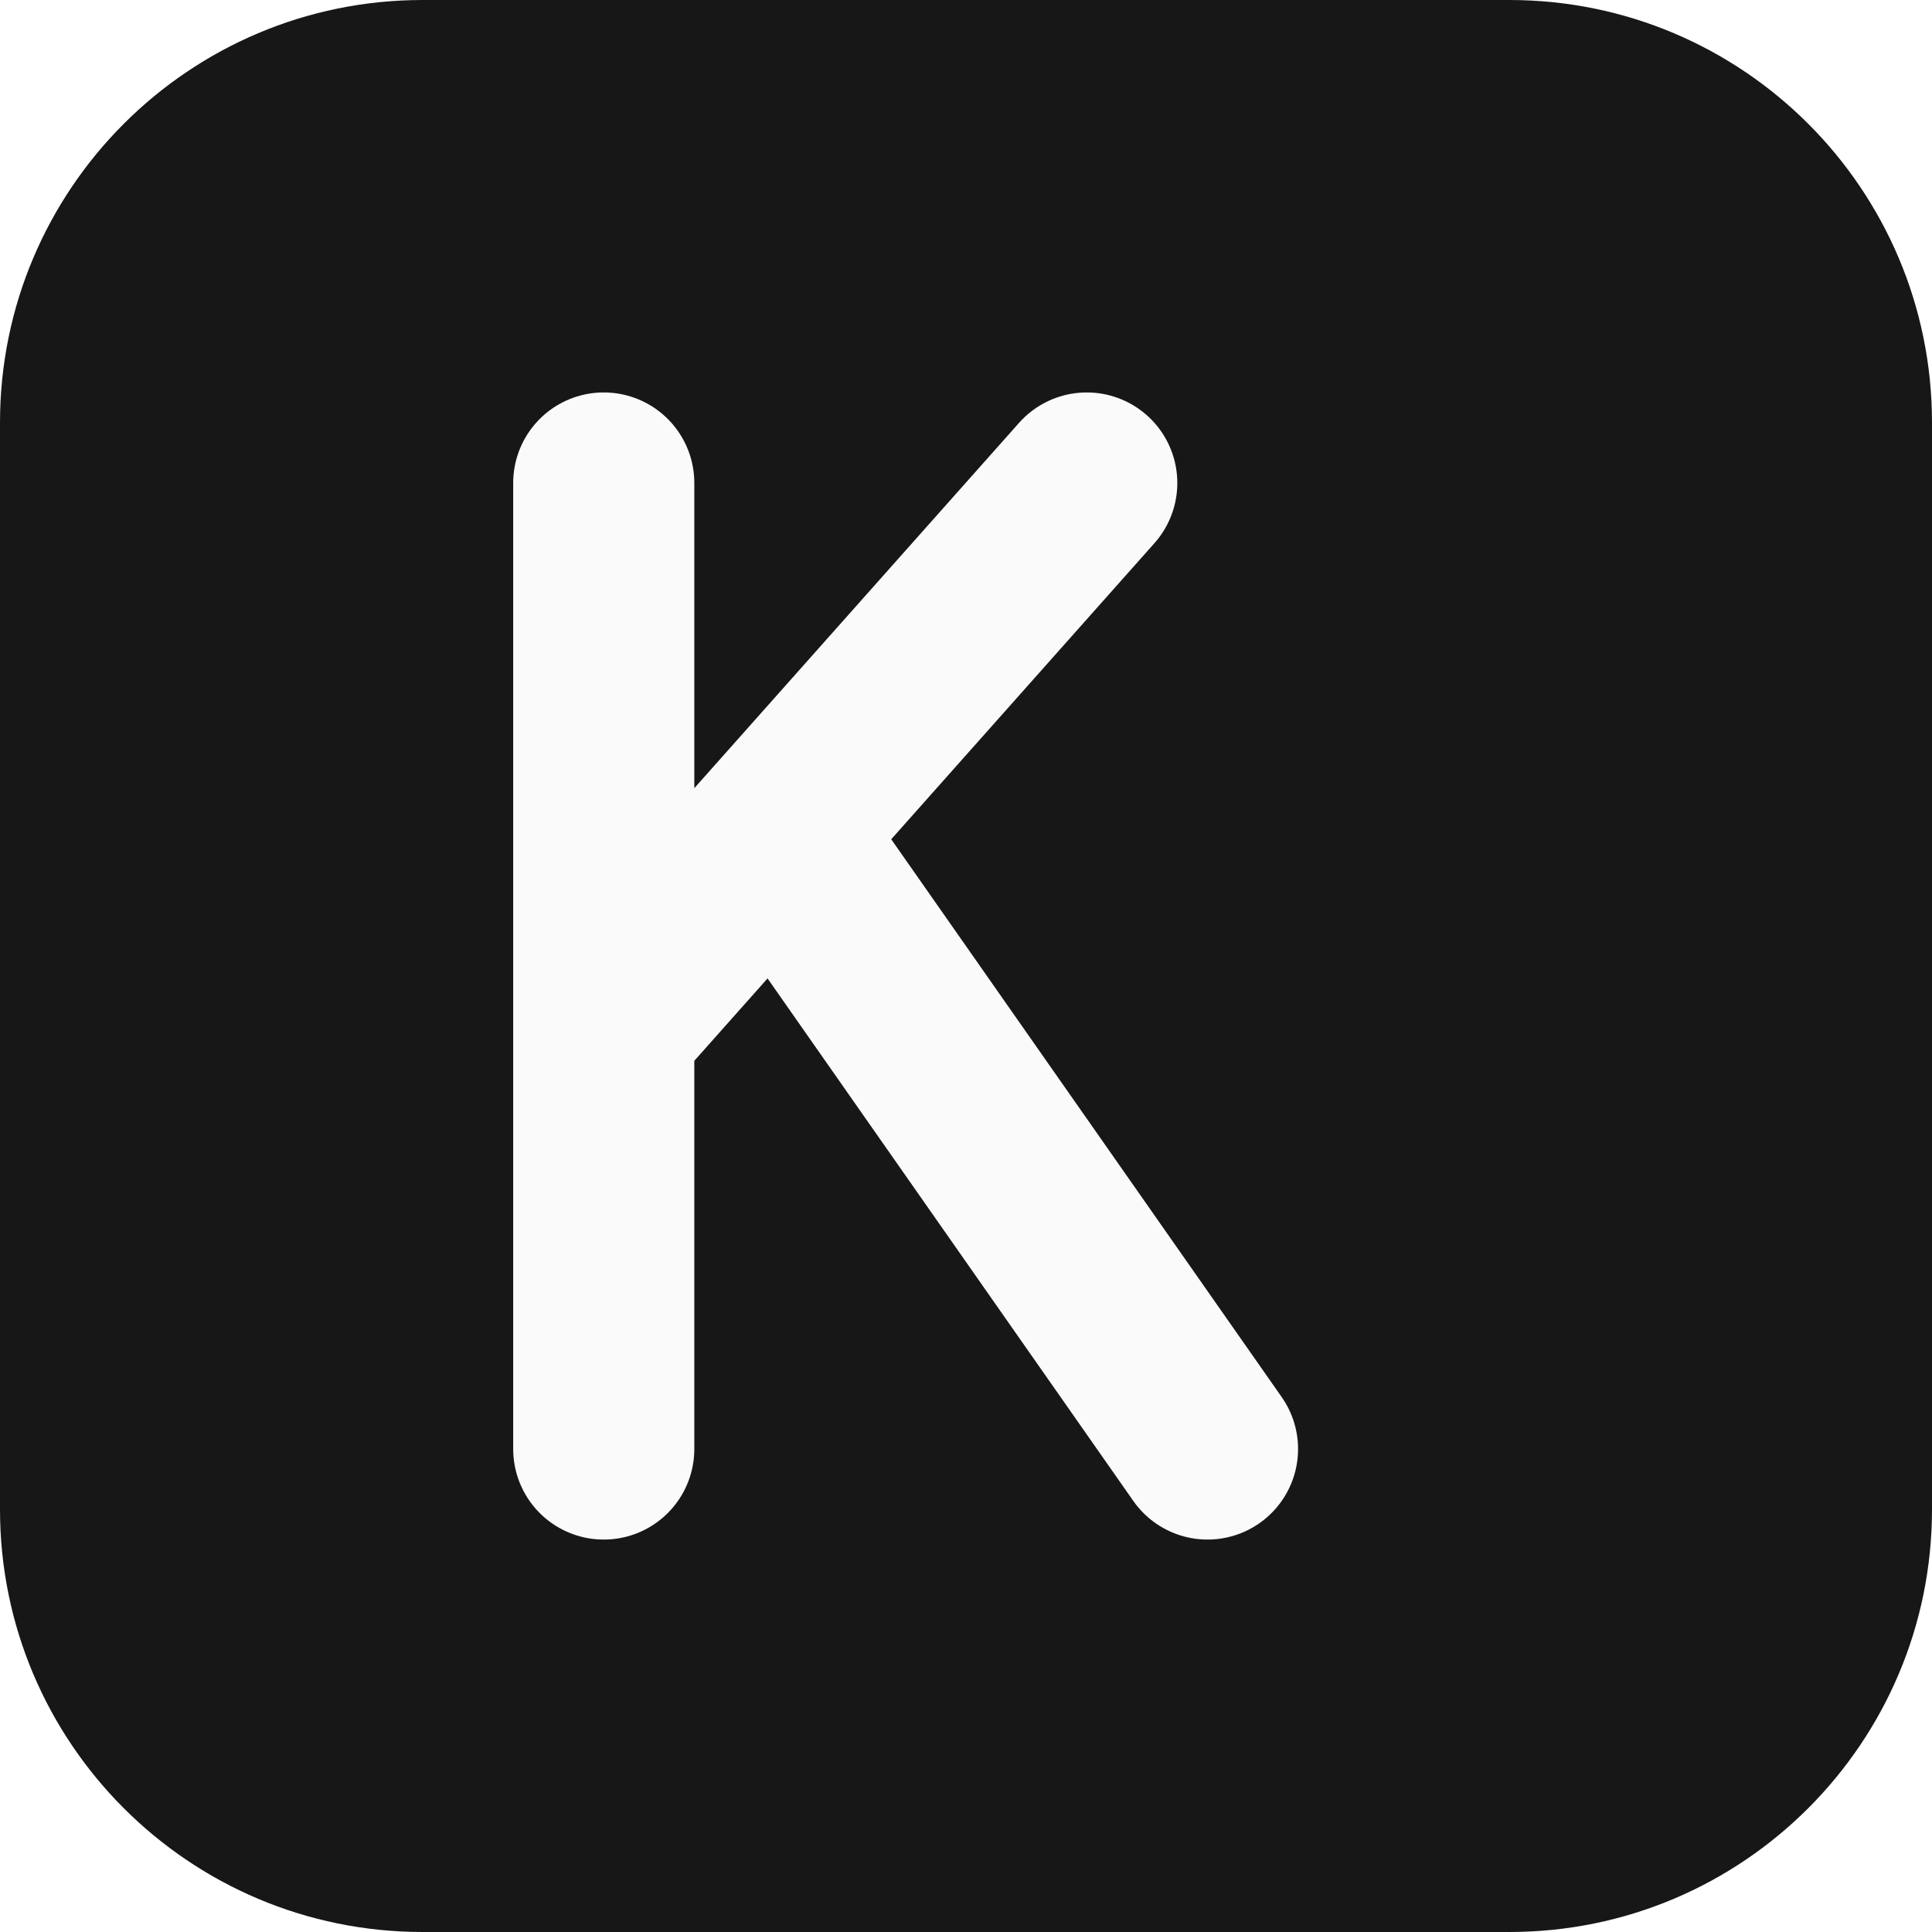
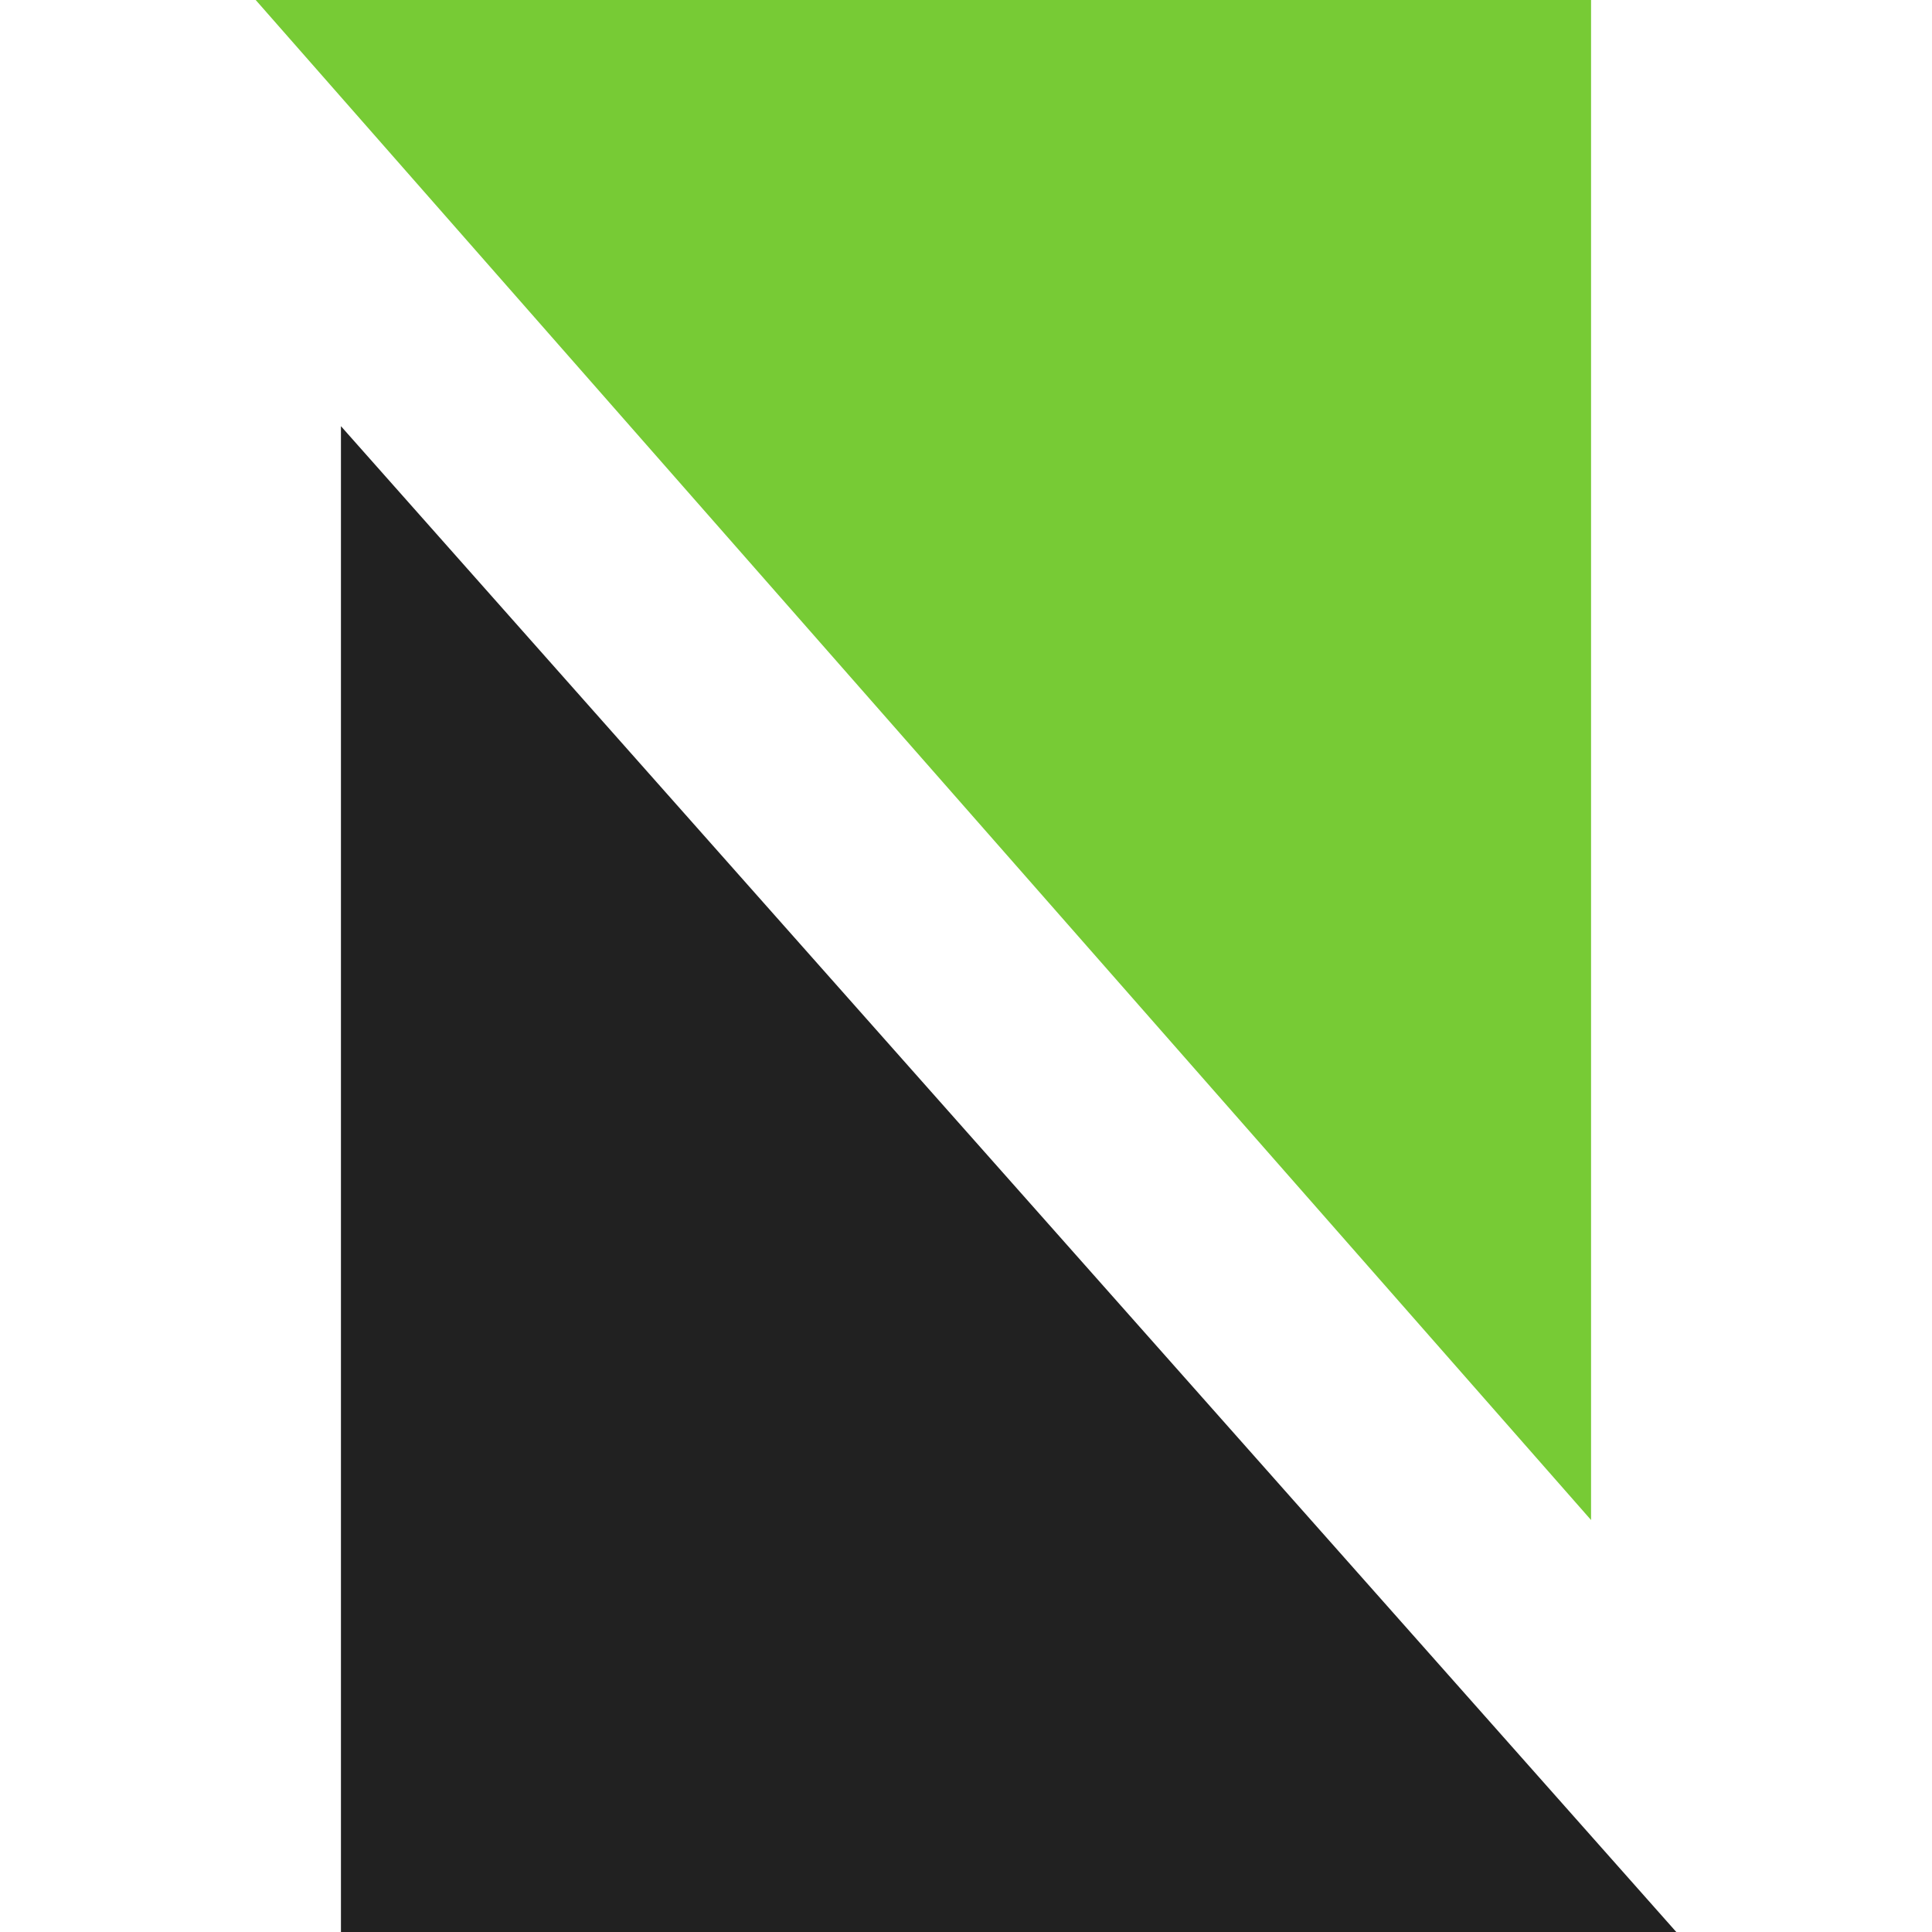
- <svg xmlns="http://www.w3.org/2000/svg" viewBox="0 0 64 64">
-   <rect width="64" height="64" rx="14" fill="#171717" />
-   <path d="M20 16v32M20 34l16-18M26 28l14 20" fill="none" stroke="#fafafa" stroke-width="6" stroke-linecap="round" stroke-linejoin="round" />
+ <svg xmlns="http://www.w3.org/2000/svg" viewBox="-18 0 136 136">
+   <style>
+     .dark { fill: #212121; }
+     @media (prefers-color-scheme: dark) { .dark { fill: #f5f5f5; } }
+   </style>
+   <polygon points="0,0 94,0 94,107" fill="#77cb35" />
+   <polygon class="dark" points="6,30 6,136 100,136" />
</svg>
